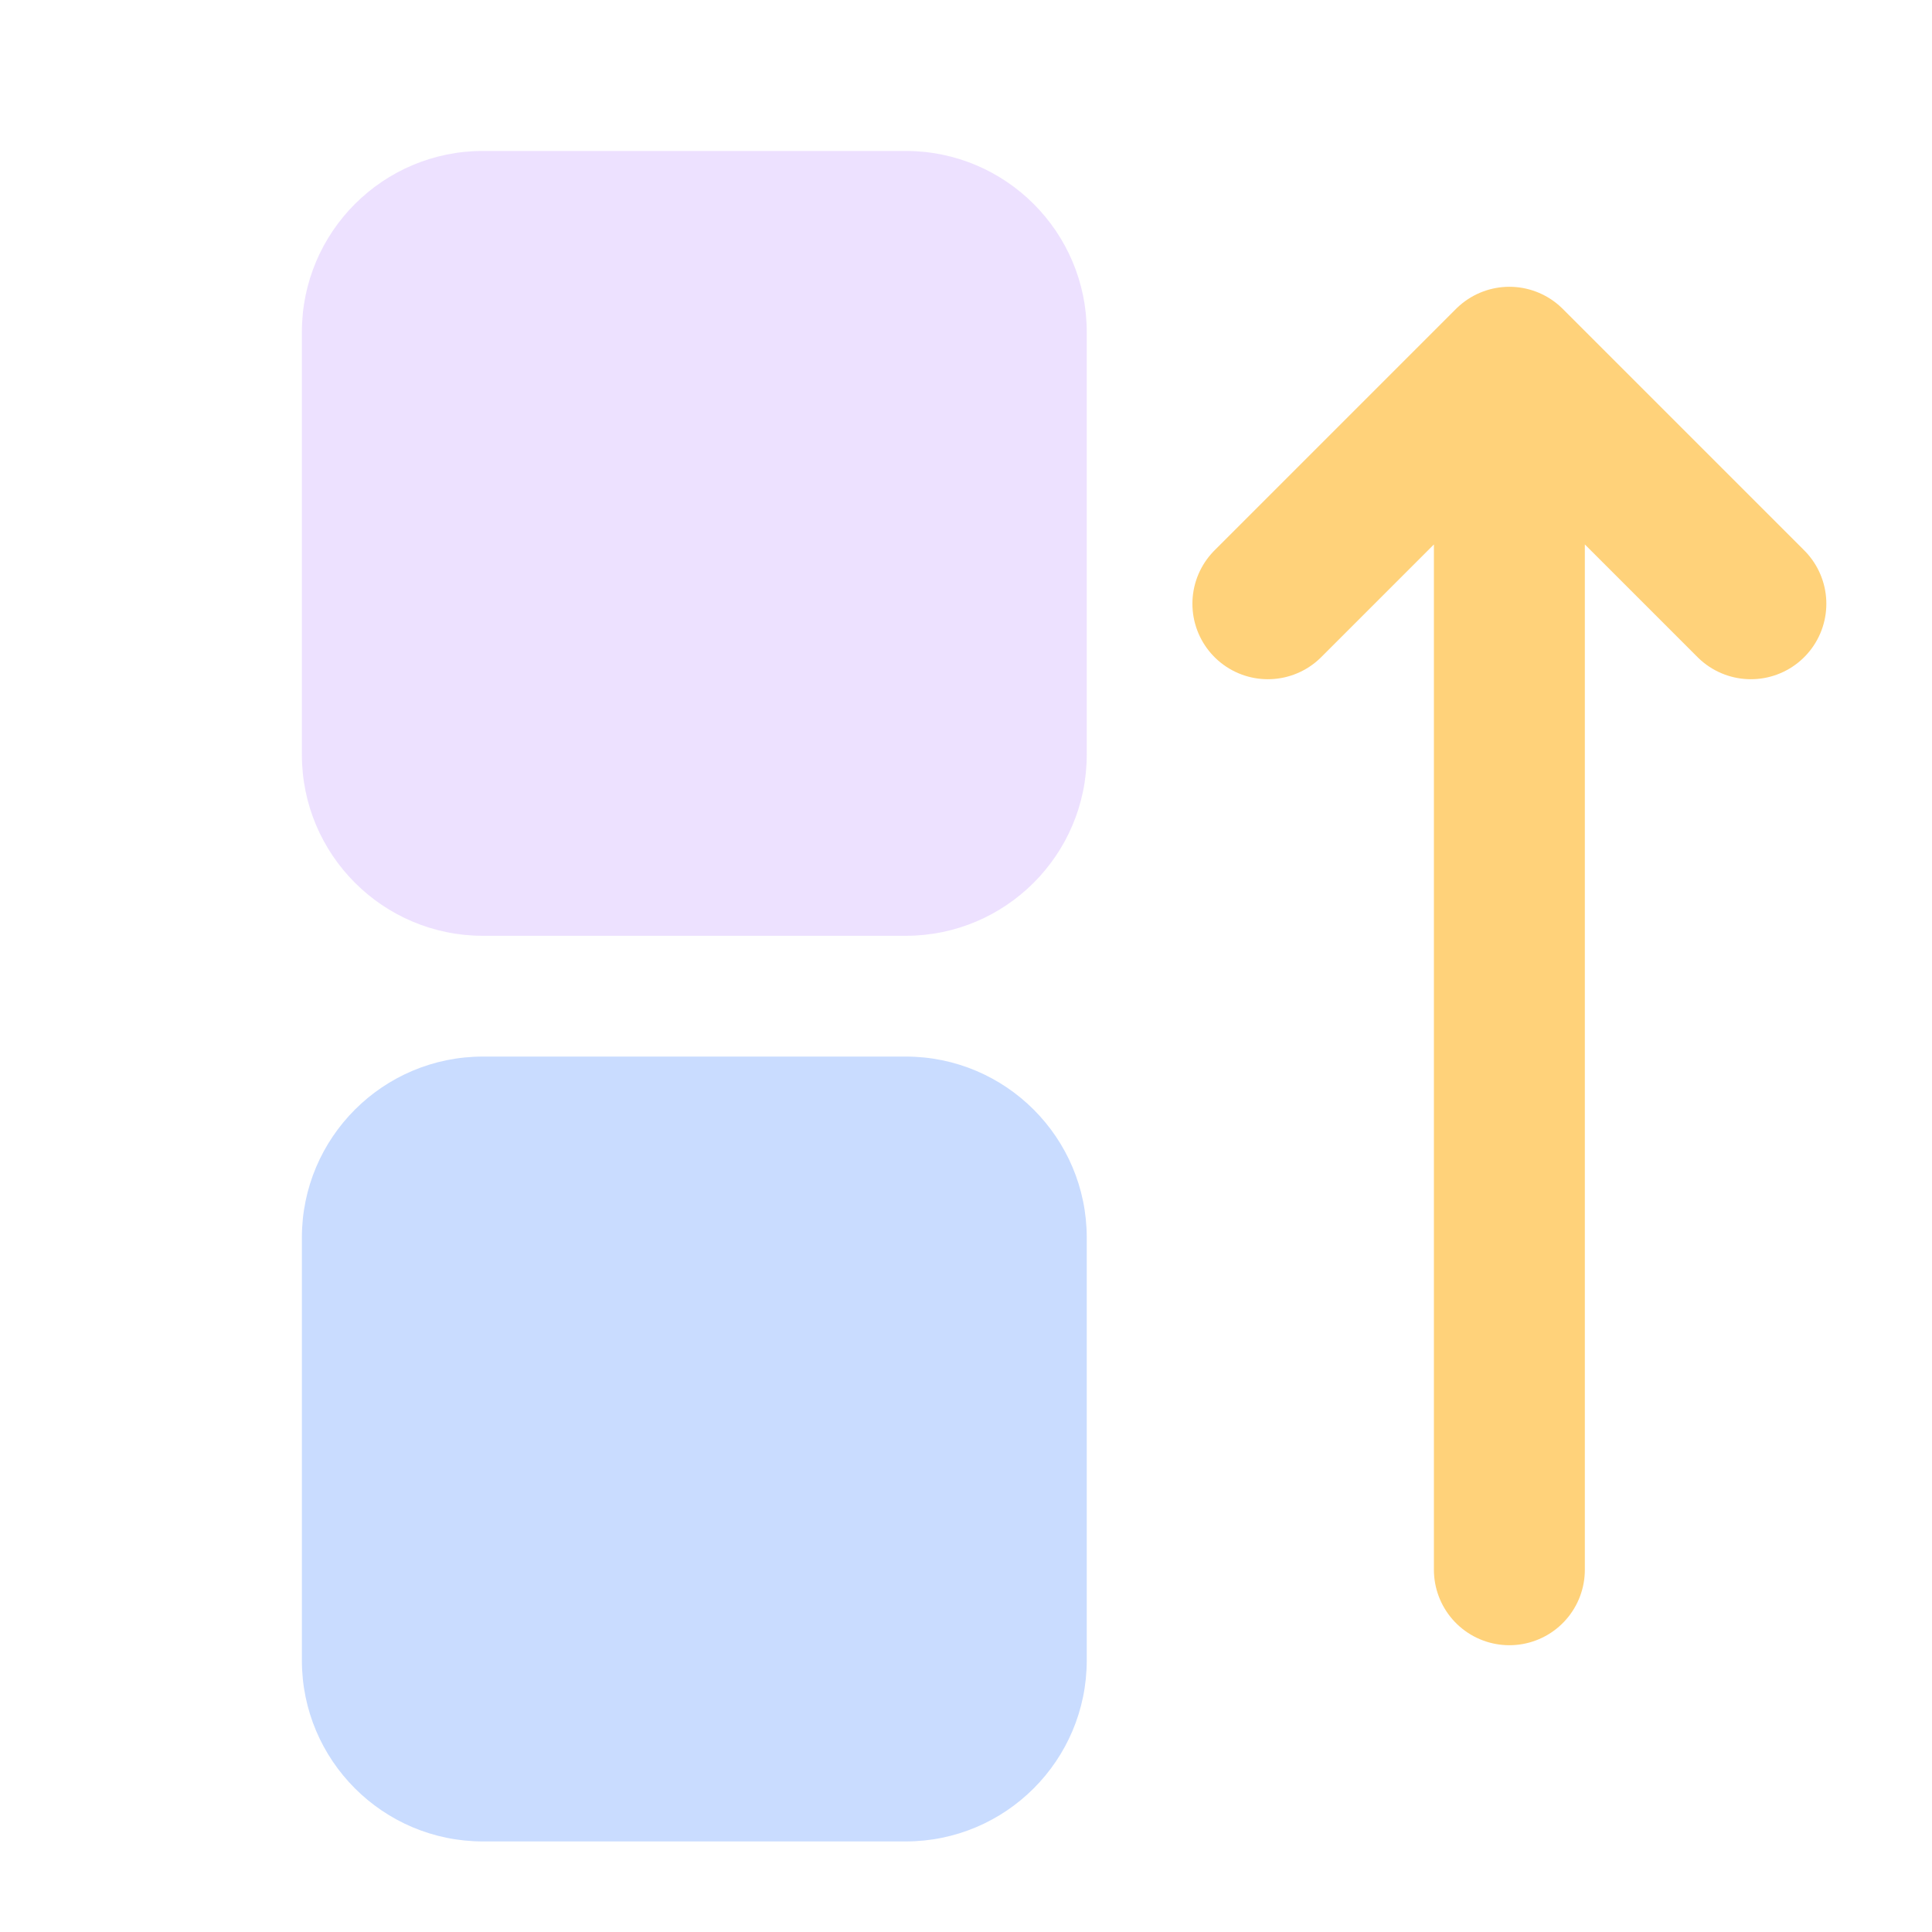
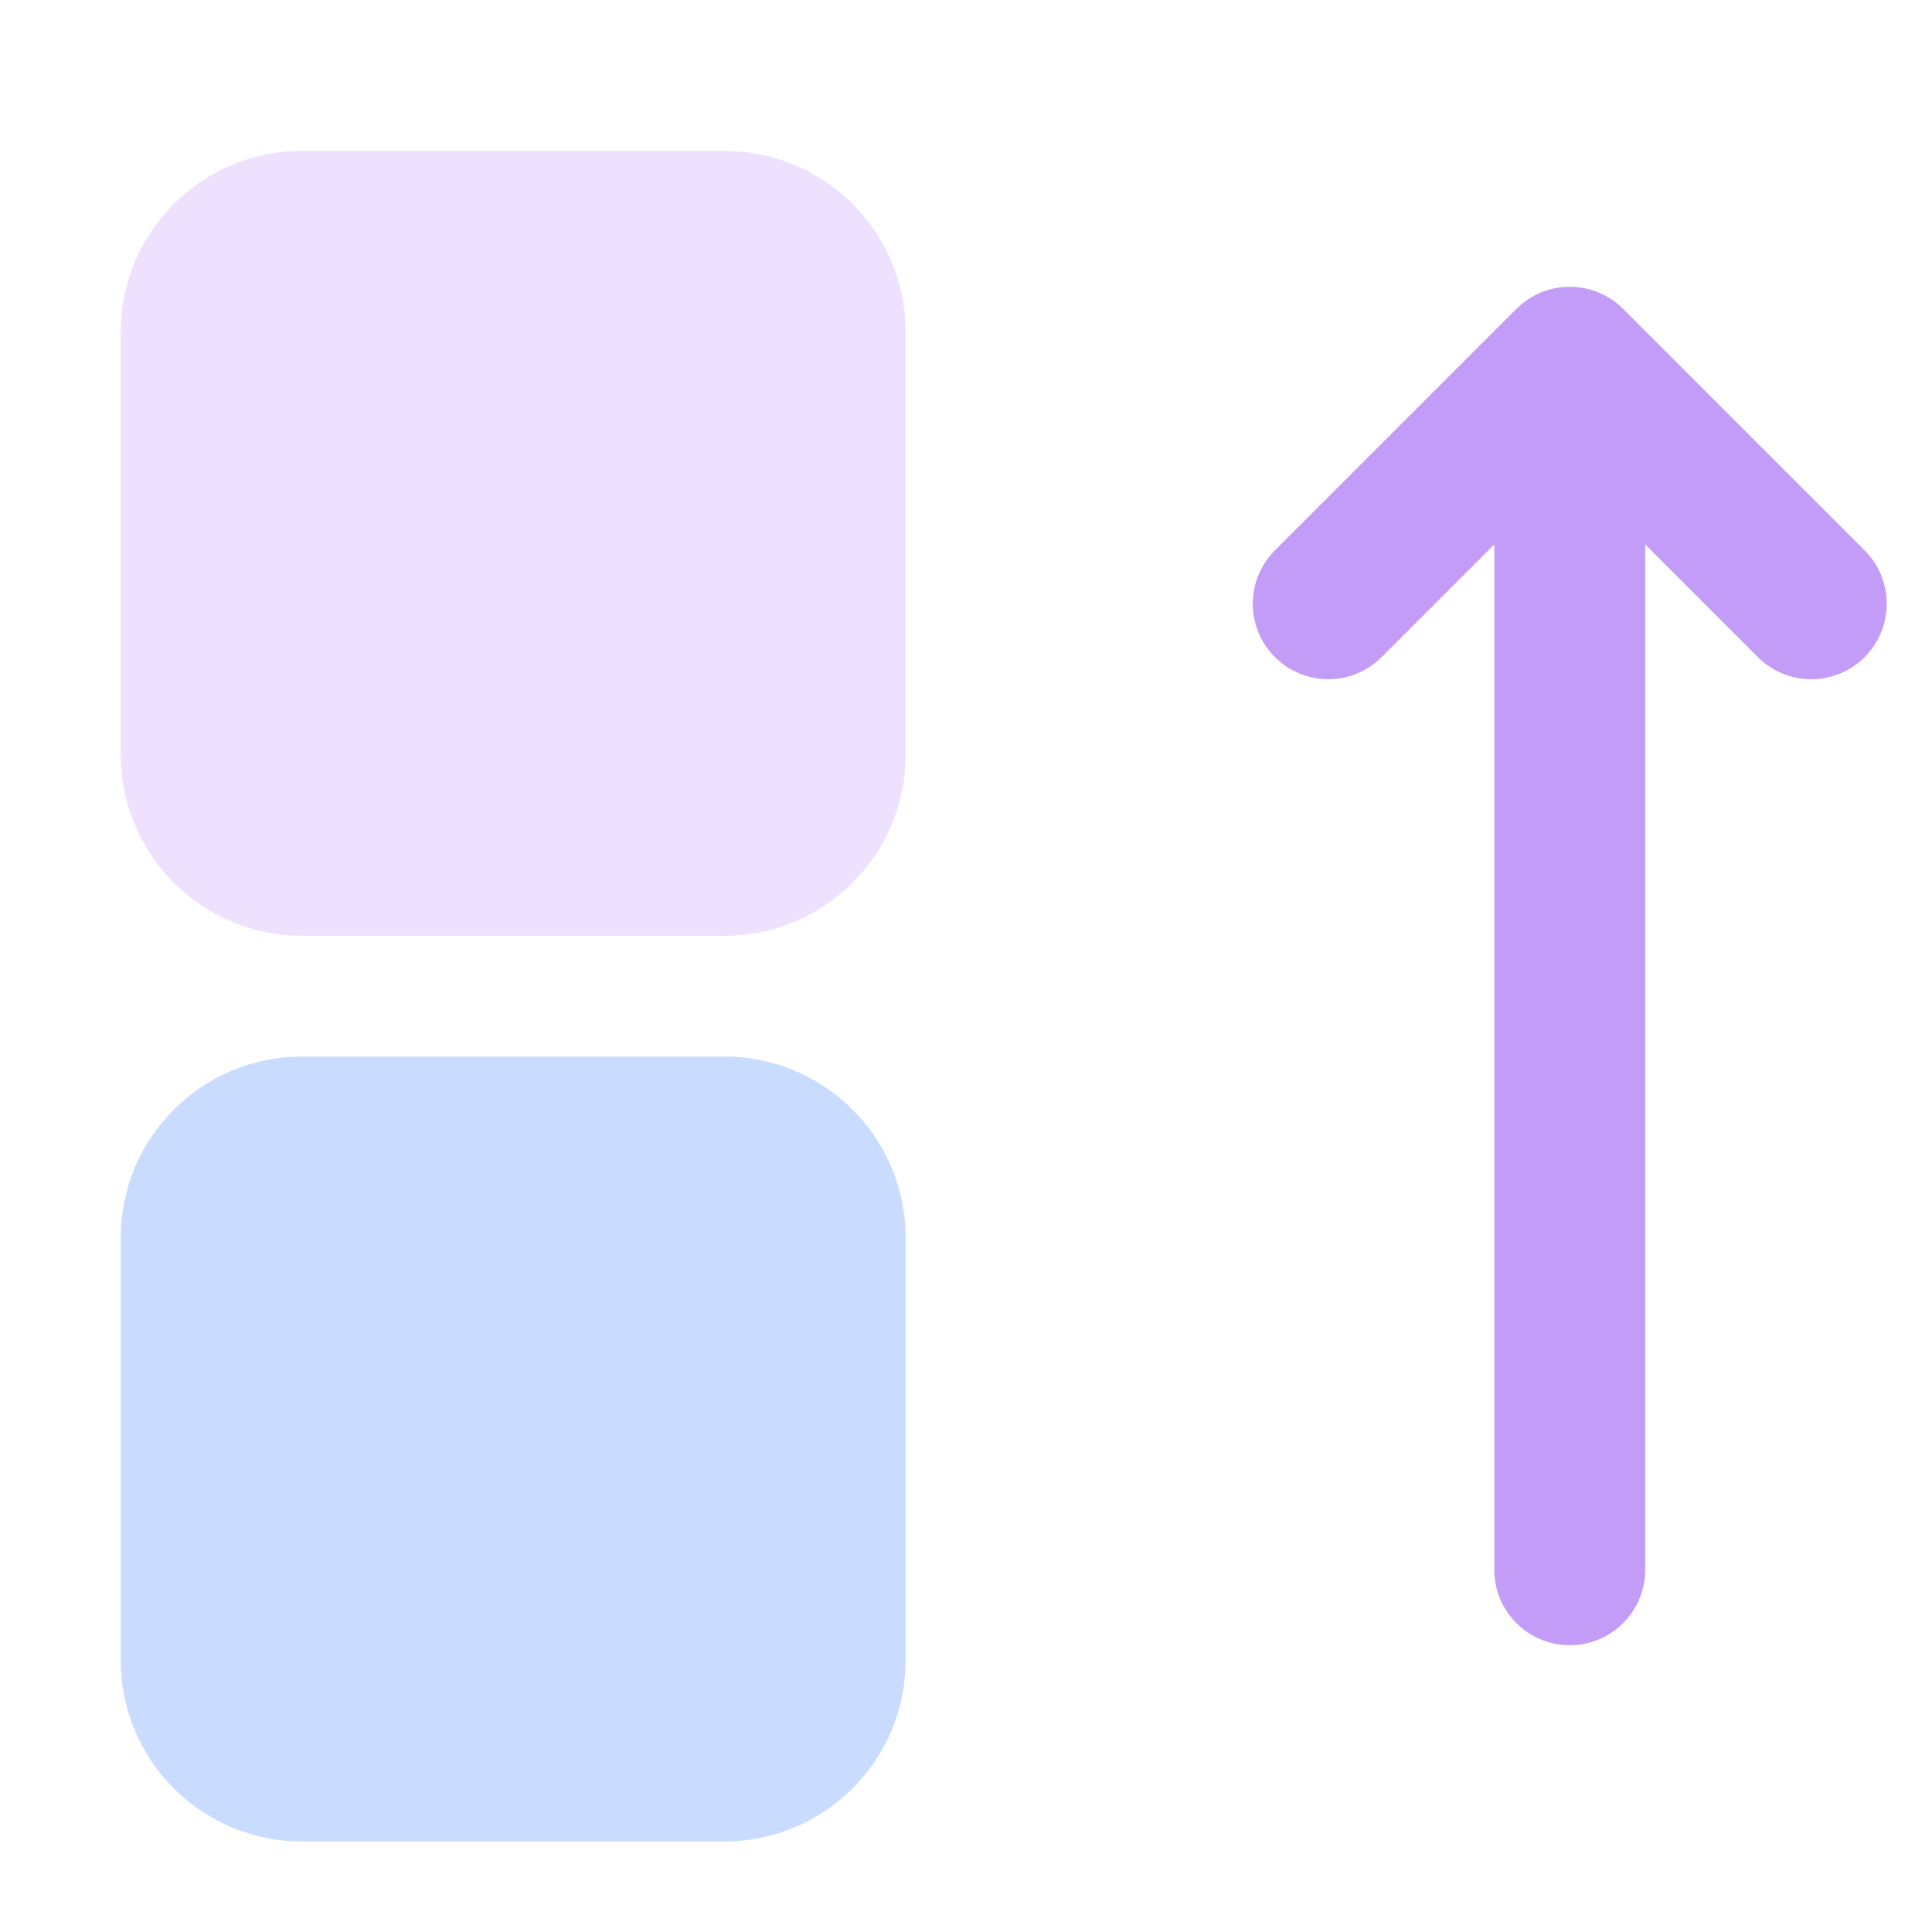
<svg xmlns="http://www.w3.org/2000/svg" viewBox="0 0 128 128">
-   <rect x="20" y="70" width="52" height="52" rx="12" fill="#c9dcff" />
-   <rect x="20" y="10" width="52" height="52" rx="12" fill="#dfc9ff" opacity="0.55" />
-   <path d="M100 104 V24 M84 40 L100 24 L116 40" stroke="#ffd27a" stroke-width="10" fill="none" stroke-linecap="round" stroke-linejoin="round" />
+   <rect x="8" y="70" width="52" height="52" rx="12" fill="#c9dcff" />
+   <rect x="8" y="10" width="52" height="52" rx="12" fill="#dfc9ff" opacity="0.55" />
+   <path d="M104 104 V24 M88 40 L104 24 L120 40" stroke="#c39cf7" stroke-width="10" fill="none" stroke-linecap="round" stroke-linejoin="round" />
</svg>
